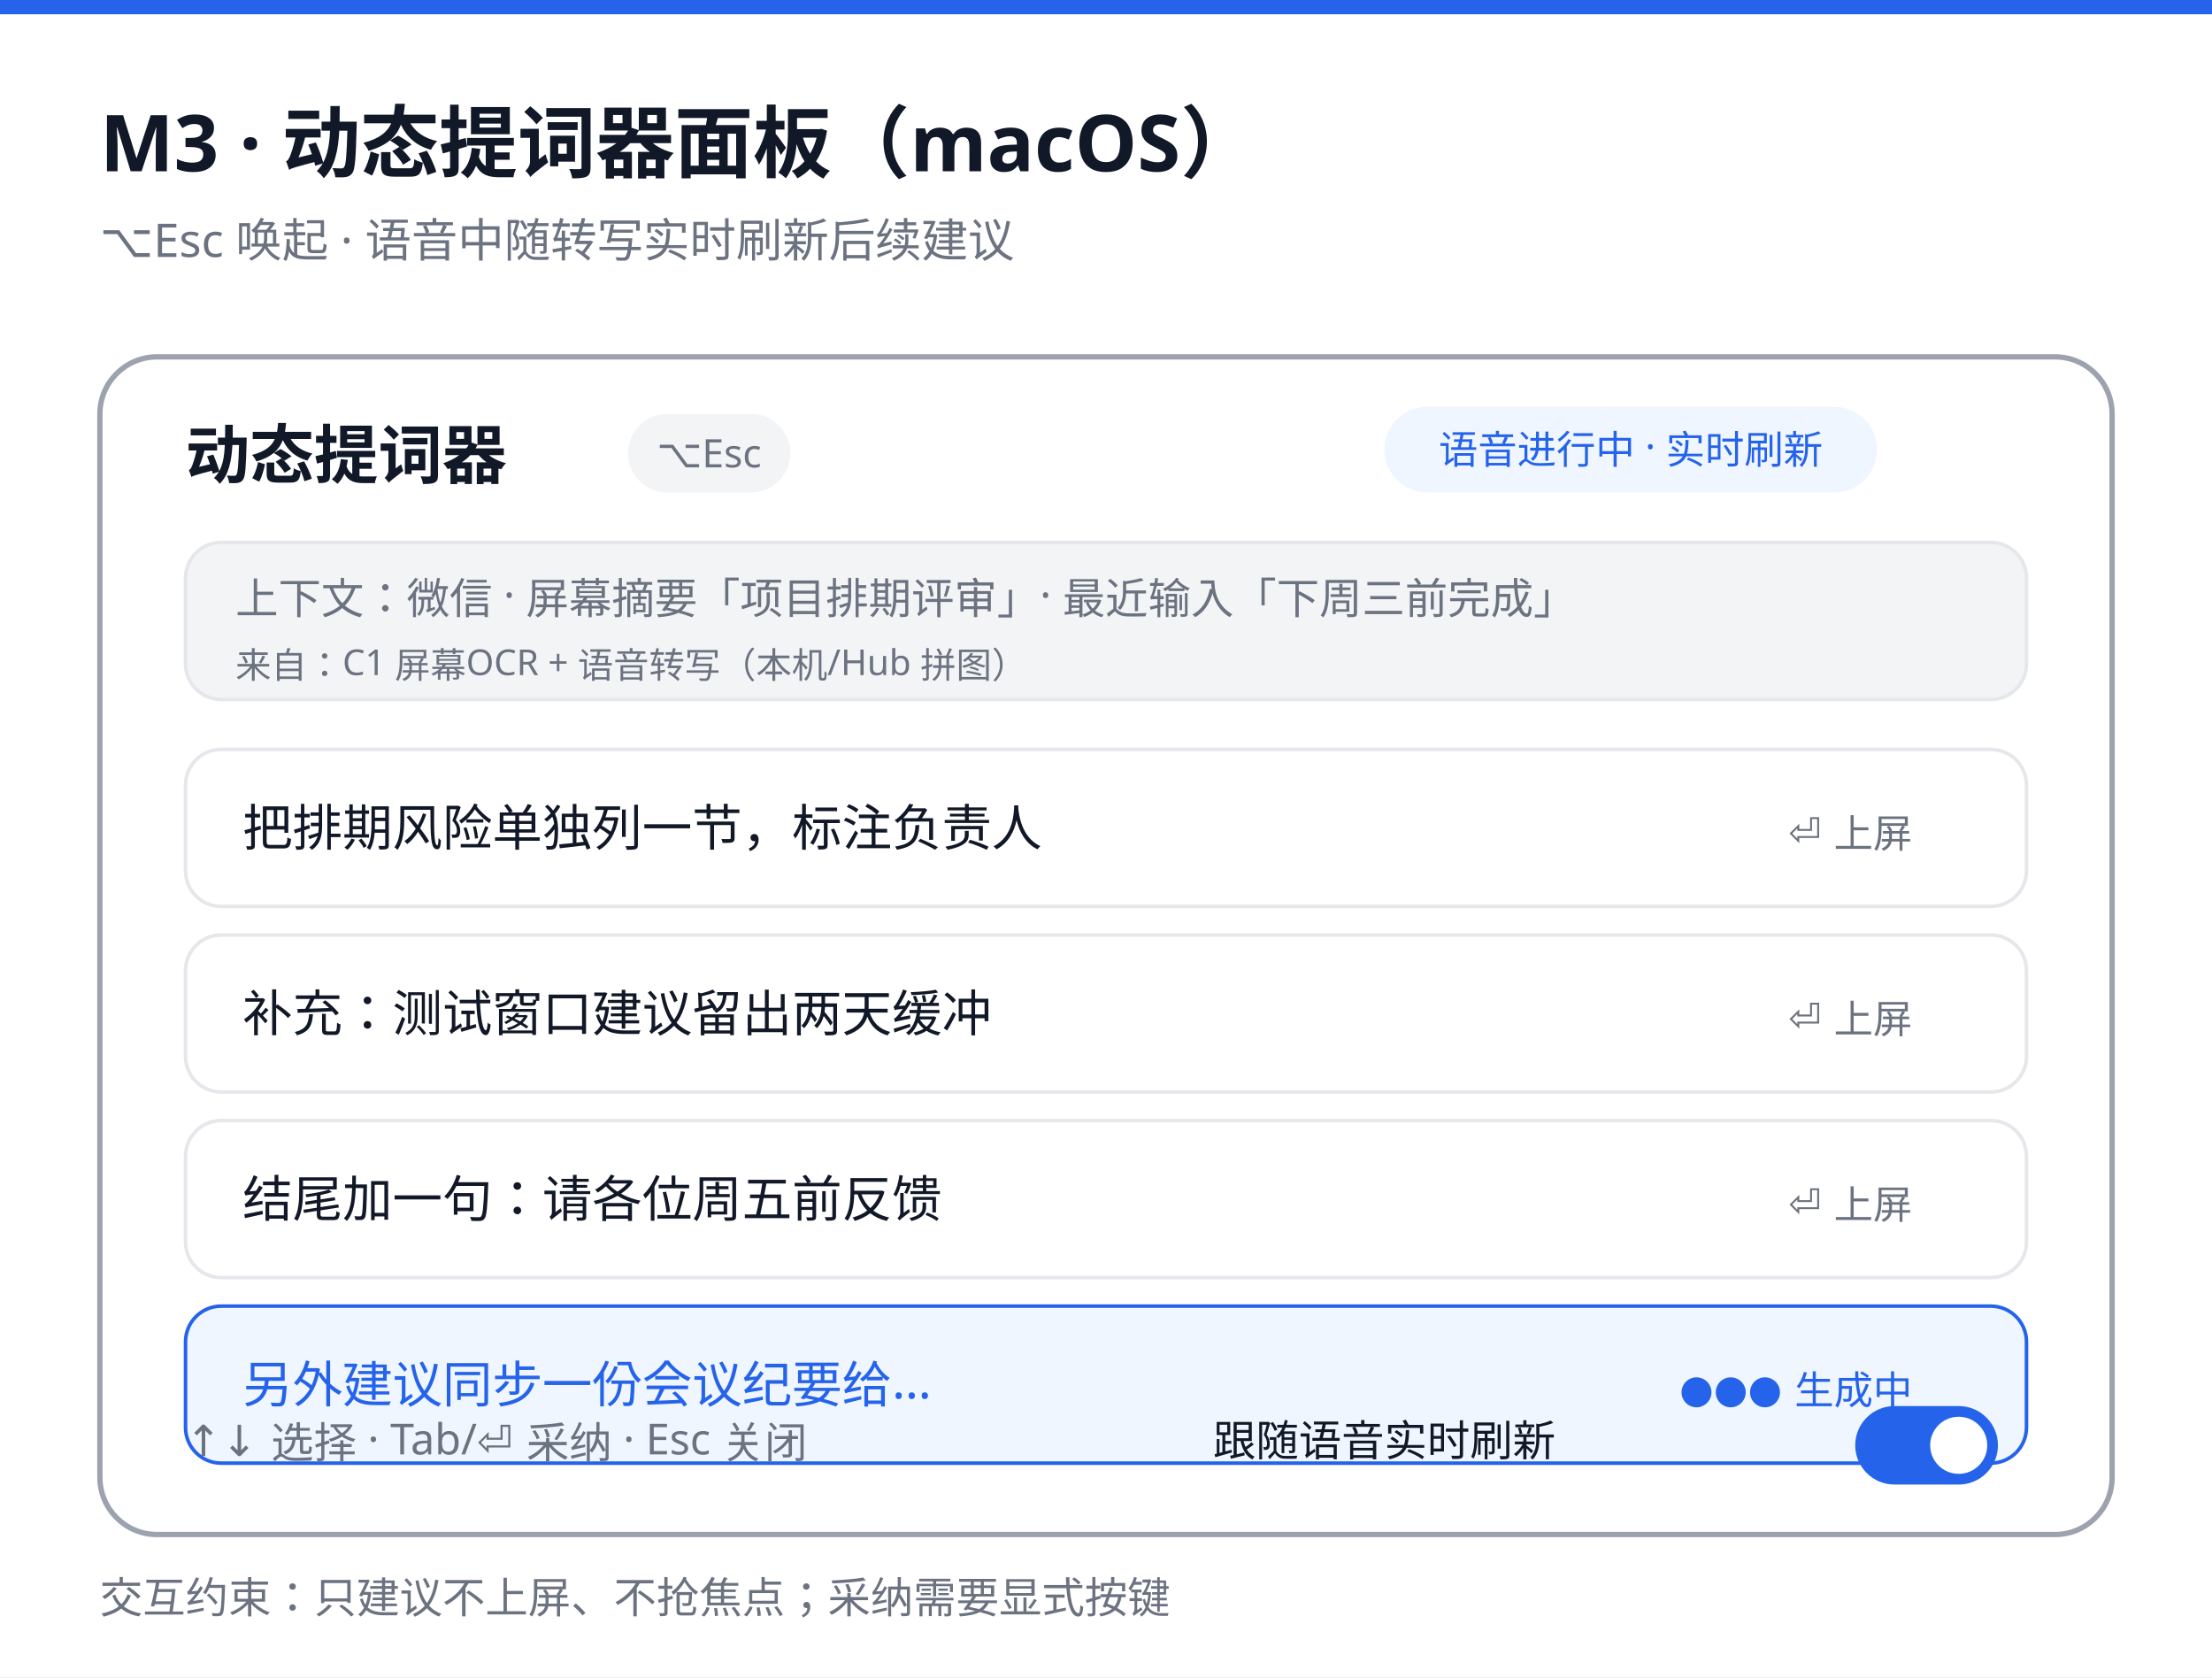
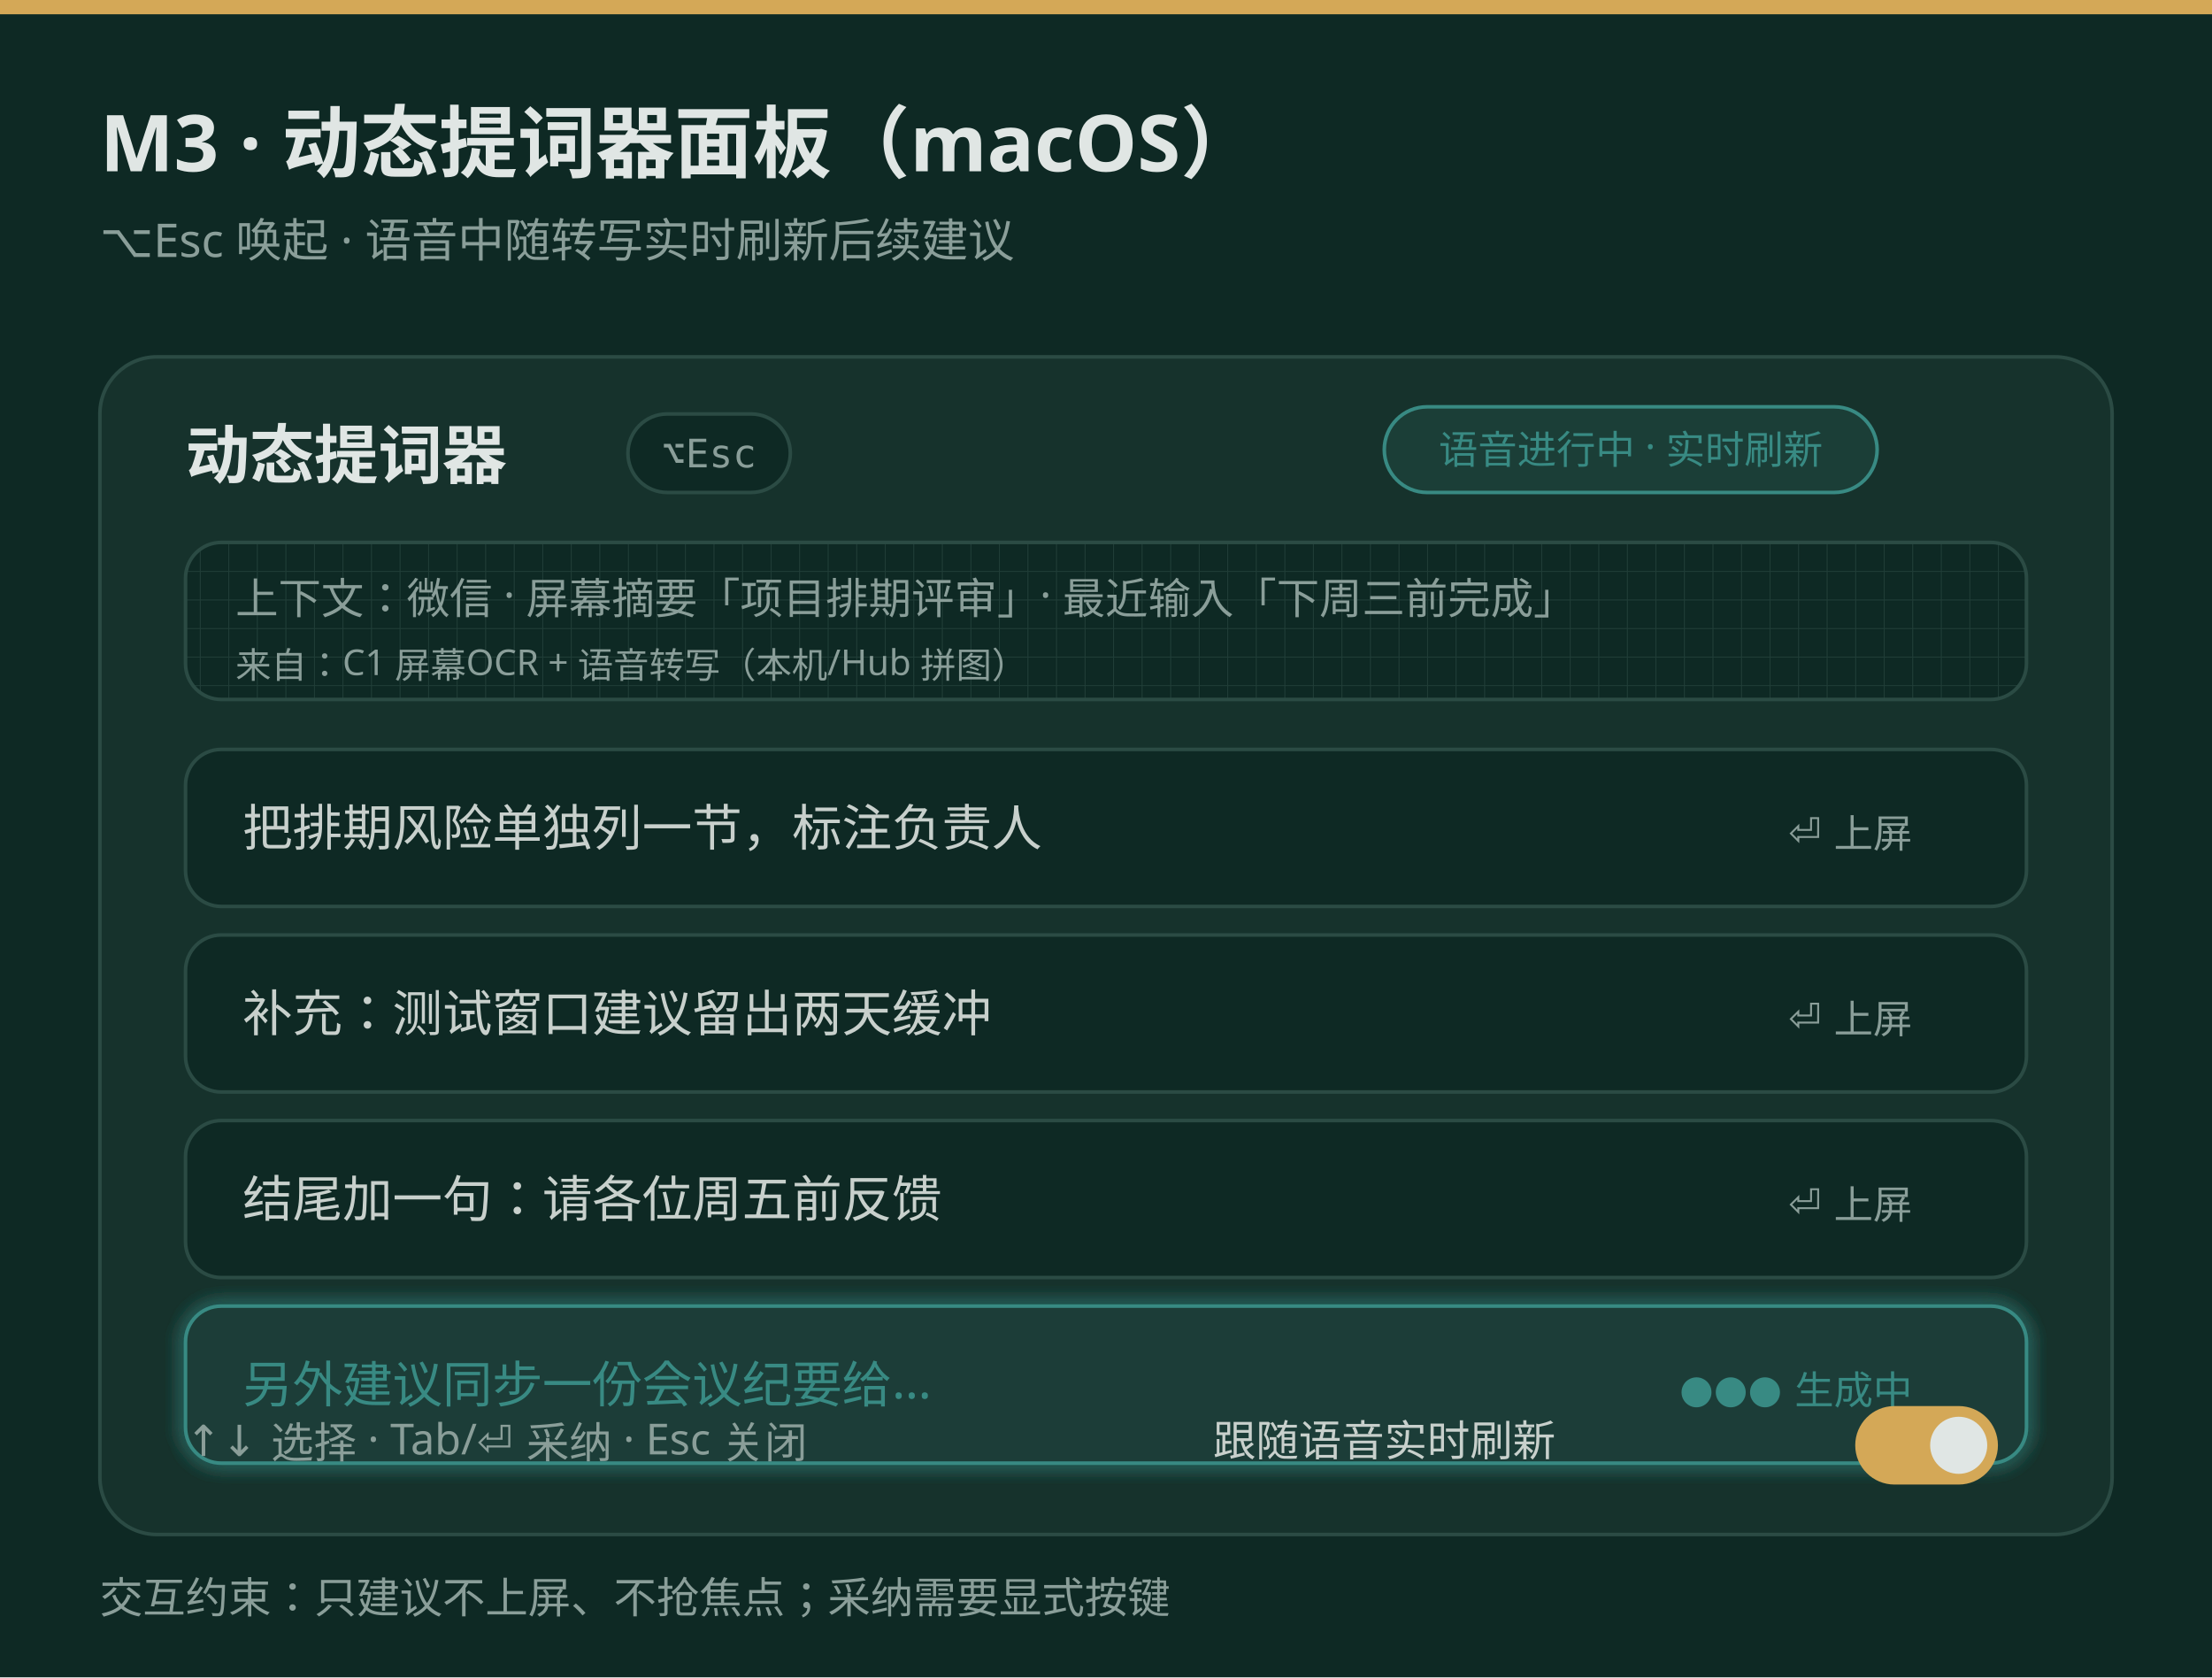
<svg xmlns="http://www.w3.org/2000/svg" width="620" height="470" viewBox="0 0 620 470">
-   <rect width="620" height="470" fill="#FFFFFF" />
-   <rect x="0" y="0" width="620" height="4" rx="0" fill="#2563EB" stroke="none" stroke-width="1" />
-   <text x="28" y="48" font-family="'PingFang SC','Hiragino Sans GB','Noto Sans SC',sans-serif" font-size="22" fill="#111827" font-weight="700" text-anchor="start">M3 · 动态提词器面板（macOS）</text>
-   <text x="28" y="72" font-family="'PingFang SC','Hiragino Sans GB','Noto Sans SC',sans-serif" font-size="13" fill="#6B7280" font-weight="400" text-anchor="start">⌥Esc 唤起 · 语音中随转写实时刷新后续建议</text>
-   <rect x="28" y="100" width="564" height="330" rx="16" fill="#FFFFFF" stroke="#9CA3AF" stroke-width="1.5" />
-   <text x="52" y="134" font-family="'PingFang SC','Hiragino Sans GB','Noto Sans SC',sans-serif" font-size="18" fill="#111827" font-weight="700" text-anchor="start">动态提词器</text>
-   <rect x="176" y="116" width="45.52" height="22" rx="11.0" fill="#F3F4F6" stroke="none" stroke-width="1" />
-   <text x="198.76" y="130.96" font-family="'PingFang SC','Hiragino Sans GB','Noto Sans SC',sans-serif" font-size="11" fill="#6B7280" font-weight="500" text-anchor="middle">⌥Esc</text>
-   <rect x="388" y="114" width="138.14" height="24" rx="12.0" fill="#EFF6FF" stroke="none" stroke-width="1" />
-   <text x="457.07" y="129.96" font-family="'PingFang SC','Hiragino Sans GB','Noto Sans SC',sans-serif" font-size="11" fill="#2563EB" font-weight="500" text-anchor="middle">语音进行中 · 实时刷新</text>
-   <rect x="52" y="152" width="516" height="44" rx="10" fill="#F3F4F6" stroke="#E5E7EB" stroke-width="1" />
-   <text x="66" y="172" font-family="'PingFang SC','Hiragino Sans GB','Noto Sans SC',sans-serif" font-size="12" fill="#6B7280" font-weight="400" text-anchor="start">上下文：微信 · 屏幕摘要「项目排期评审」· 最近输入「下周三前完成」</text>
-   <text x="66" y="190" font-family="'PingFang SC','Hiragino Sans GB','Noto Sans SC',sans-serif" font-size="10" fill="#6B7280" font-weight="400" text-anchor="start">来自：C1 屏幕OCR + 语音转写（本机/Hub 拼图）</text>
-   <rect x="52" y="210" width="516" height="44" rx="10" fill="#FFFFFF" stroke="#E5E7EB" stroke-width="1" />
-   <text x="68" y="237" font-family="'PingFang SC','Hiragino Sans GB','Noto Sans SC',sans-serif" font-size="14" fill="#111827" font-weight="400" text-anchor="start">把排期风险单独列一节，标注负责人</text>
-   <text x="536" y="237" font-family="'PingFang SC','Hiragino Sans GB','Noto Sans SC',sans-serif" font-size="11" fill="#6B7280" font-weight="400" text-anchor="end">⏎ 上屏</text>
-   <rect x="52" y="262" width="516" height="44" rx="10" fill="#FFFFFF" stroke="#E5E7EB" stroke-width="1" />
-   <text x="68" y="289" font-family="'PingFang SC','Hiragino Sans GB','Noto Sans SC',sans-serif" font-size="14" fill="#111827" font-weight="400" text-anchor="start">补充：测试窗口建议留出两天缓冲</text>
-   <text x="536" y="289" font-family="'PingFang SC','Hiragino Sans GB','Noto Sans SC',sans-serif" font-size="11" fill="#6B7280" font-weight="400" text-anchor="end">⏎ 上屏</text>
-   <rect x="52" y="314" width="516" height="44" rx="10" fill="#FFFFFF" stroke="#E5E7EB" stroke-width="1" />
-   <text x="68" y="341" font-family="'PingFang SC','Hiragino Sans GB','Noto Sans SC',sans-serif" font-size="14" fill="#111827" font-weight="400" text-anchor="start">结尾加一句：请各位周五前反馈</text>
-   <text x="536" y="341" font-family="'PingFang SC','Hiragino Sans GB','Noto Sans SC',sans-serif" font-size="11" fill="#6B7280" font-weight="400" text-anchor="end">⏎ 上屏</text>
-   <rect x="52" y="366" width="516" height="44" rx="10" fill="#EFF6FF" stroke="#2563EB" stroke-width="1" />
-   <text x="68" y="393" font-family="'PingFang SC','Hiragino Sans GB','Noto Sans SC',sans-serif" font-size="14" fill="#2563EB" font-weight="400" text-anchor="start">另外建议同步一份会议纪要给…</text>
-   <text x="536" y="393" font-family="'PingFang SC','Hiragino Sans GB','Noto Sans SC',sans-serif" font-size="11" fill="#2563EB" font-weight="500" text-anchor="end">●●● 生成中</text>
-   <text x="52" y="408" font-family="'PingFang SC','Hiragino Sans GB','Noto Sans SC',sans-serif" font-size="12" fill="#6B7280" font-weight="400" text-anchor="start">↑↓ 选择 · Tab/⏎ 采纳 · Esc 关闭</text>
-   <text x="340" y="408" font-family="'PingFang SC','Hiragino Sans GB','Noto Sans SC',sans-serif" font-size="12" fill="#111827" font-weight="400" text-anchor="start">跟随语音实时刷新</text>
-   <rect x="520" y="394" width="40" height="22" rx="11" fill="#2563EB" stroke="none" stroke-width="1" />
-   <circle cx="549" cy="405" r="8" fill="#FFFFFF" />
-   <text x="28" y="452" font-family="'PingFang SC','Hiragino Sans GB','Noto Sans SC',sans-serif" font-size="12" fill="#6B7280" font-weight="400" text-anchor="start">交互约束：只建议不上屏、不抢焦点；采纳需要显式按键</text>
+   <defs>
+     <filter id="glowGold" x="-60%" y="-60%" width="220%" height="220%">
+       <feGaussianBlur stdDeviation="2.5" result="b" />
+       <feMerge>
+         <feMergeNode in="b" />
+         <feMergeNode in="b" />
+         <feMergeNode in="SourceGraphic" />
+       </feMerge>
+     </filter>
+     <filter id="glowCyan" x="-60%" y="-60%" width="220%" height="220%">
+       <feGaussianBlur stdDeviation="2.5" result="b" />
+       <feMerge>
+         <feMergeNode in="b" />
+         <feMergeNode in="b" />
+         <feMergeNode in="SourceGraphic" />
+       </feMerge>
+     </filter>
+     <filter id="glowRed" x="-60%" y="-60%" width="220%" height="220%">
+       <feGaussianBlur stdDeviation="2.5" result="b" />
+       <feMerge>
+         <feMergeNode in="b" />
+         <feMergeNode in="b" />
+         <feMergeNode in="SourceGraphic" />
+       </feMerge>
+     </filter>
+     <pattern id="hudGrid" width="8" height="8" patternUnits="userSpaceOnUse">
+       <rect width="8" height="8" fill="#0E2924" />
+       <path d="M8 0H0V8" fill="none" stroke="#2B4B44" stroke-width="0.5" opacity="0.6" />
+     </pattern>
+   </defs>
+   <rect width="620" height="470" fill="#0E2924" />
+   <rect x="0" y="0" width="620" height="4" rx="0" fill="#D4A857" stroke="none" stroke-width="1" />
+   <text x="28" y="48" font-family="'PingFang SC','Hiragino Sans GB','Noto Sans SC',sans-serif" font-size="22" fill="#E0E6E4" font-weight="700" text-anchor="start">M3 · 动态提词器面板（macOS）</text>
+   <text x="28" y="72" font-family="'PingFang SC','Hiragino Sans GB','Noto Sans SC',sans-serif" font-size="13" fill="#8A9E99" font-weight="400" text-anchor="start">⌥Esc 唤起 · 语音中随转写实时刷新后续建议</text>
+   <rect x="28" y="100" width="564" height="330" rx="16" fill="#18352F" stroke="#2B4B44" stroke-width="1" fill-opacity="0.8" />
+   <text x="52" y="134" font-family="'PingFang SC','Hiragino Sans GB','Noto Sans SC',sans-serif" font-size="18" fill="#E0E6E4" font-weight="700" text-anchor="start">动态提词器</text>
+   <rect x="176" y="116" width="45.52" height="22" rx="11.0" fill="#0E2924" stroke="#2B4B44" stroke-width="1" />
+   <text x="198.76" y="130.96" font-family="'SF Mono','JetBrains Mono','Menlo',monospace" font-size="11" fill="#8A9E99" font-weight="500" text-anchor="middle">⌥Esc</text>
+   <rect x="388" y="114" width="138.14" height="24" rx="12.0" fill="#1B3E37" stroke="#388A83" stroke-width="1" />
+   <text x="457.07" y="129.96" font-family="'PingFang SC','Hiragino Sans GB','Noto Sans SC',sans-serif" font-size="11" fill="#388A83" font-weight="500" text-anchor="middle">语音进行中 · 实时刷新</text>
+   <rect x="52" y="152" width="516" height="44" rx="10" fill="url(#hudGrid)" stroke="#2B4B44" stroke-width="1" />
+   <text x="66" y="172" font-family="'PingFang SC','Hiragino Sans GB','Noto Sans SC',sans-serif" font-size="12" fill="#8A9E99" font-weight="400" text-anchor="start">上下文：微信 · 屏幕摘要「项目排期评审」· 最近输入「下周三前完成」</text>
+   <text x="66" y="190" font-family="'PingFang SC','Hiragino Sans GB','Noto Sans SC',sans-serif" font-size="10" fill="#8A9E99" font-weight="400" text-anchor="start">来自：C1 屏幕OCR + 语音转写（本机/Hub 拼图）</text>
+   <rect x="52" y="210" width="516" height="44" rx="10" fill="#0E2924" stroke="#2B4B44" stroke-width="1" />
+   <text x="68" y="237" font-family="'PingFang SC','Hiragino Sans GB','Noto Sans SC',sans-serif" font-size="14" fill="#C8D0CC" font-weight="400" text-anchor="start">把排期风险单独列一节，标注负责人</text>
+   <text x="536" y="237" font-family="'PingFang SC','Hiragino Sans GB','Noto Sans SC',sans-serif" font-size="11" fill="#8A9E99" font-weight="400" text-anchor="end">⏎ 上屏</text>
+   <rect x="52" y="262" width="516" height="44" rx="10" fill="#0E2924" stroke="#2B4B44" stroke-width="1" />
+   <text x="68" y="289" font-family="'PingFang SC','Hiragino Sans GB','Noto Sans SC',sans-serif" font-size="14" fill="#C8D0CC" font-weight="400" text-anchor="start">补充：测试窗口建议留出两天缓冲</text>
+   <text x="536" y="289" font-family="'PingFang SC','Hiragino Sans GB','Noto Sans SC',sans-serif" font-size="11" fill="#8A9E99" font-weight="400" text-anchor="end">⏎ 上屏</text>
+   <rect x="52" y="314" width="516" height="44" rx="10" fill="#0E2924" stroke="#2B4B44" stroke-width="1" />
+   <text x="68" y="341" font-family="'PingFang SC','Hiragino Sans GB','Noto Sans SC',sans-serif" font-size="14" fill="#C8D0CC" font-weight="400" text-anchor="start">结尾加一句：请各位周五前反馈</text>
+   <text x="536" y="341" font-family="'PingFang SC','Hiragino Sans GB','Noto Sans SC',sans-serif" font-size="11" fill="#8A9E99" font-weight="400" text-anchor="end">⏎ 上屏</text>
+   <rect x="52" y="366" width="516" height="44" rx="10" fill="#1B3E37" stroke="#388A83" stroke-width="1" filter="url(#glowCyan)" />
+   <text x="68" y="393" font-family="'PingFang SC','Hiragino Sans GB','Noto Sans SC',sans-serif" font-size="14" fill="#388A83" font-weight="400" text-anchor="start">另外建议同步一份会议纪要给…</text>
+   <text x="536" y="393" font-family="'PingFang SC','Hiragino Sans GB','Noto Sans SC',sans-serif" font-size="11" fill="#388A83" font-weight="500" text-anchor="end">●●● 生成中</text>
+   <text x="52" y="408" font-family="'PingFang SC','Hiragino Sans GB','Noto Sans SC',sans-serif" font-size="12" fill="#8A9E99" font-weight="400" text-anchor="start">↑↓ 选择 · Tab/⏎ 采纳 · Esc 关闭</text>
+   <text x="340" y="408" font-family="'PingFang SC','Hiragino Sans GB','Noto Sans SC',sans-serif" font-size="12" fill="#C8D0CC" font-weight="400" text-anchor="start">跟随语音实时刷新</text>
+   <rect x="520" y="394" width="40" height="22" rx="11" fill="#D4A857" stroke="none" stroke-width="1" />
+   <circle cx="549" cy="405" r="8" fill="#E0E6E4" />
+   <text x="28" y="452" font-family="'PingFang SC','Hiragino Sans GB','Noto Sans SC',sans-serif" font-size="12" fill="#8A9E99" font-weight="400" text-anchor="start">交互约束：只建议不上屏、不抢焦点；采纳需要显式按键</text>
</svg>
